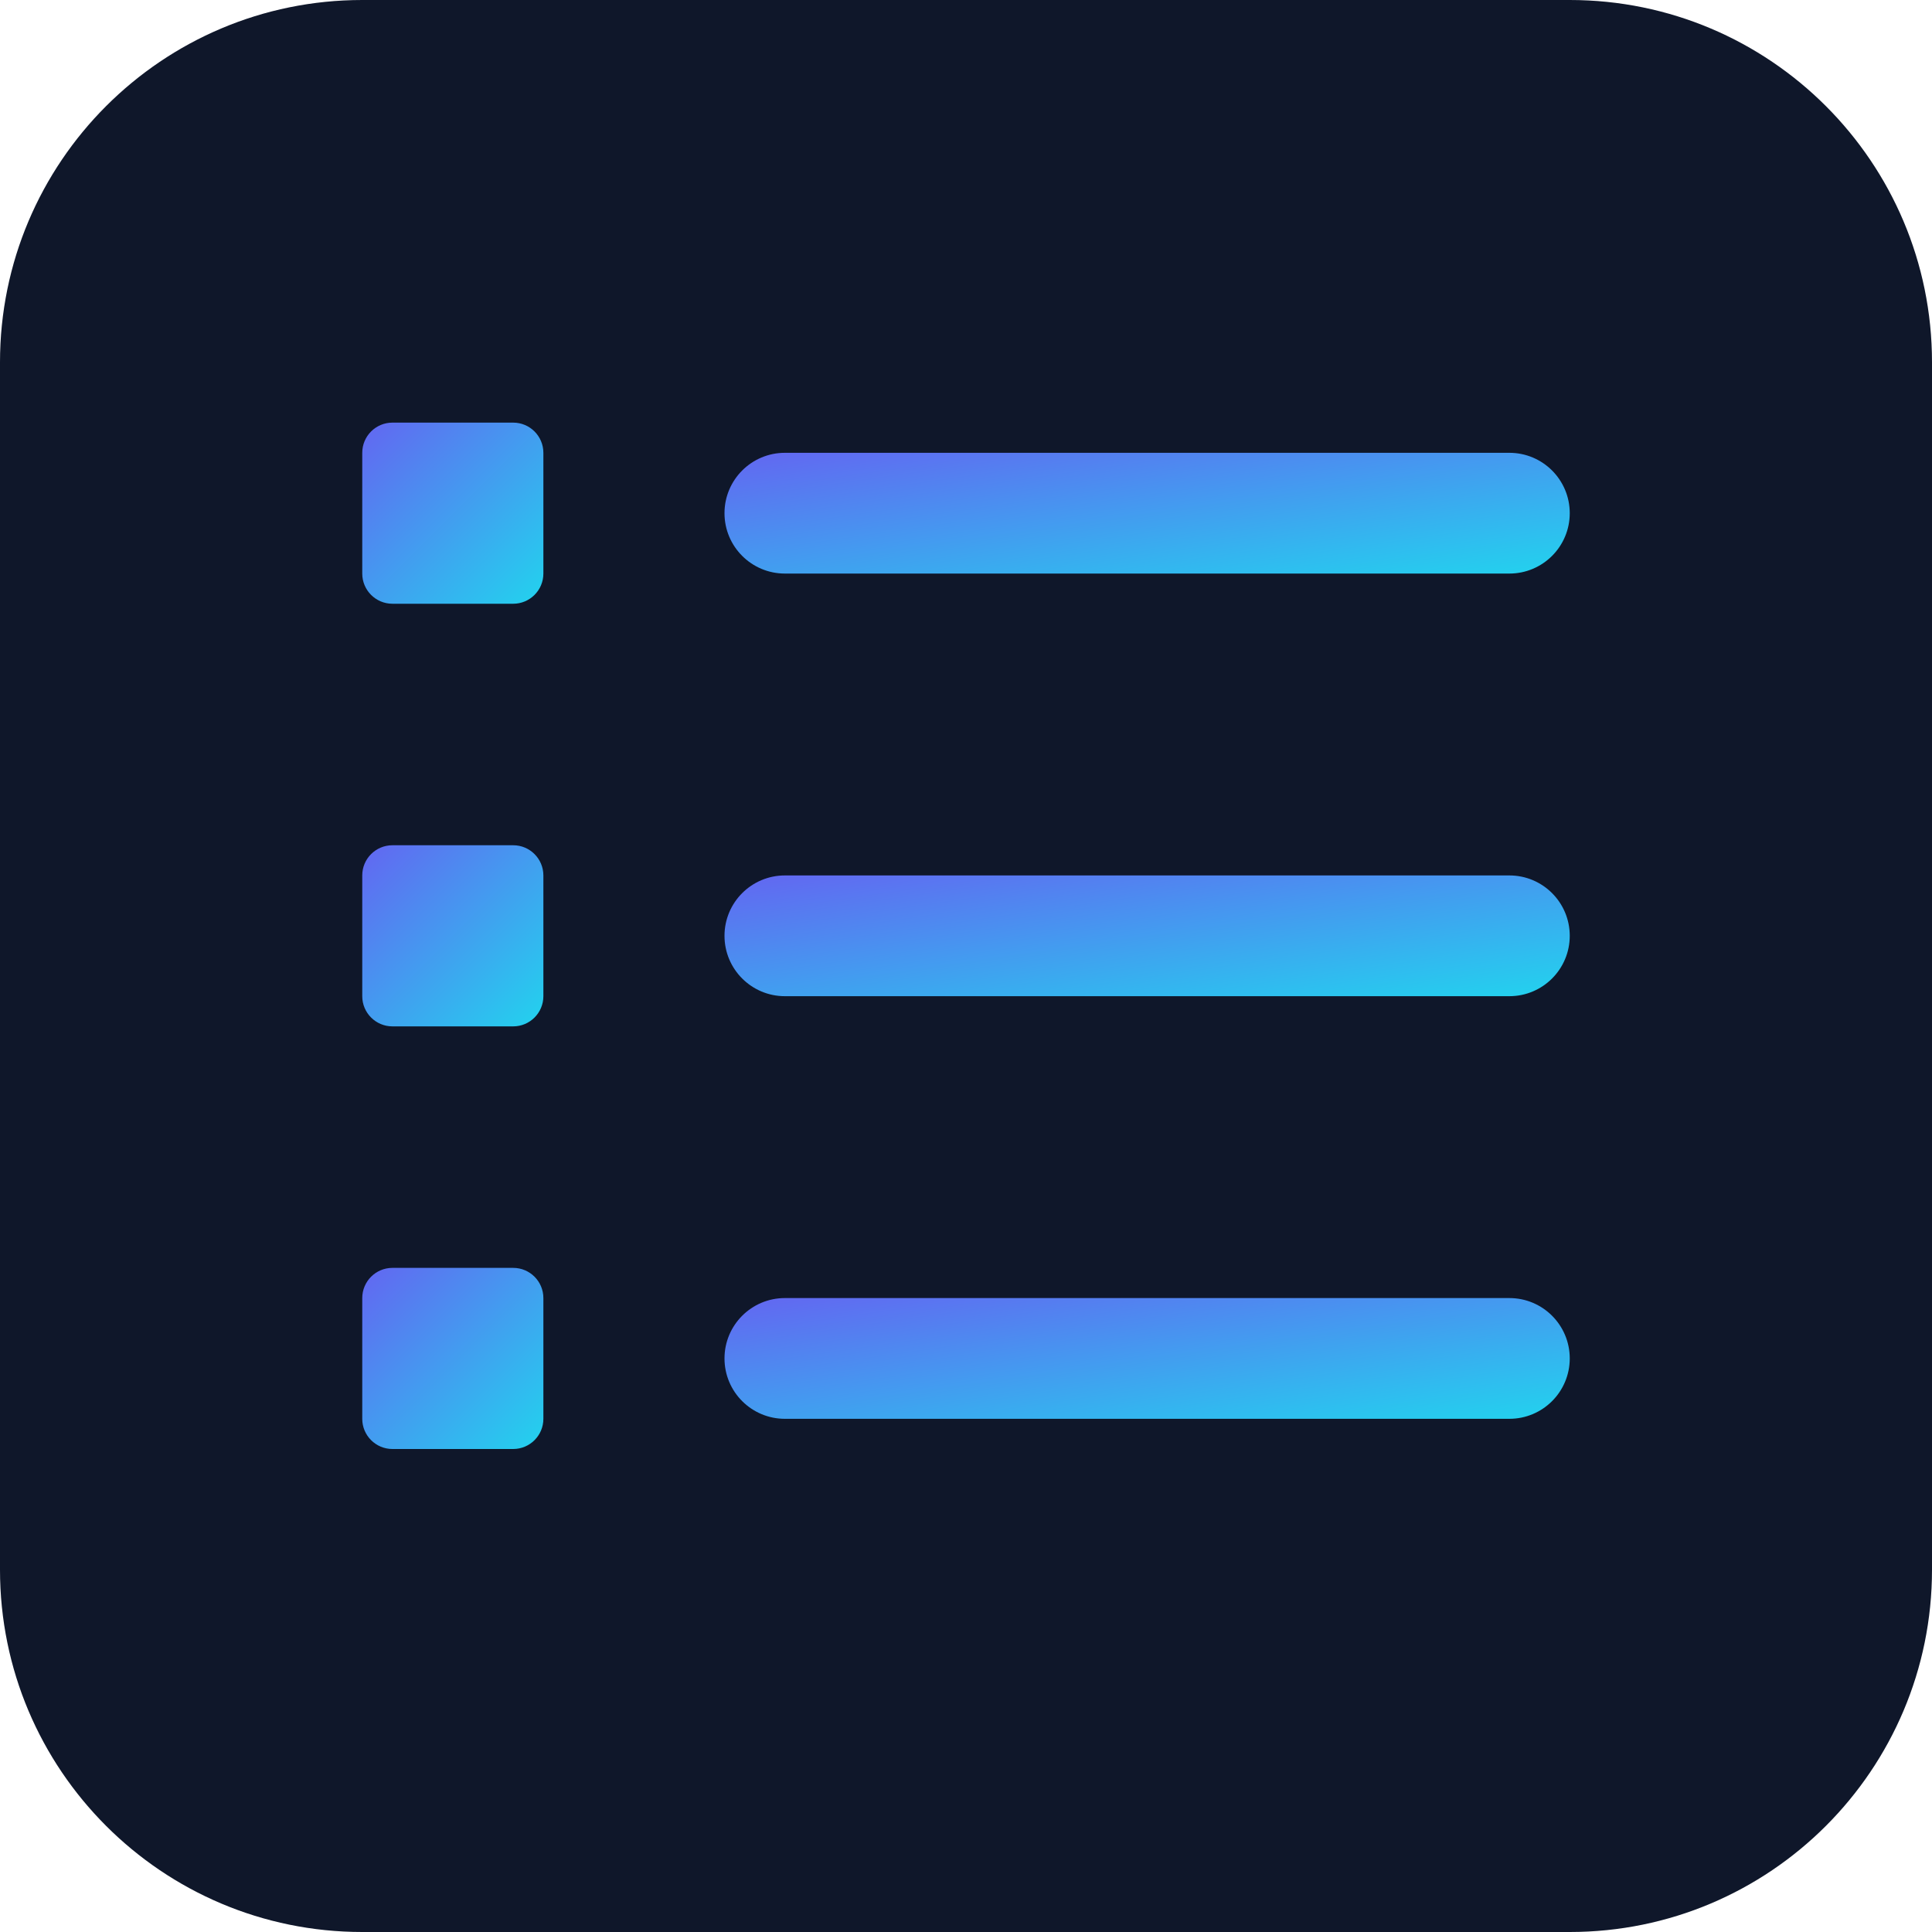
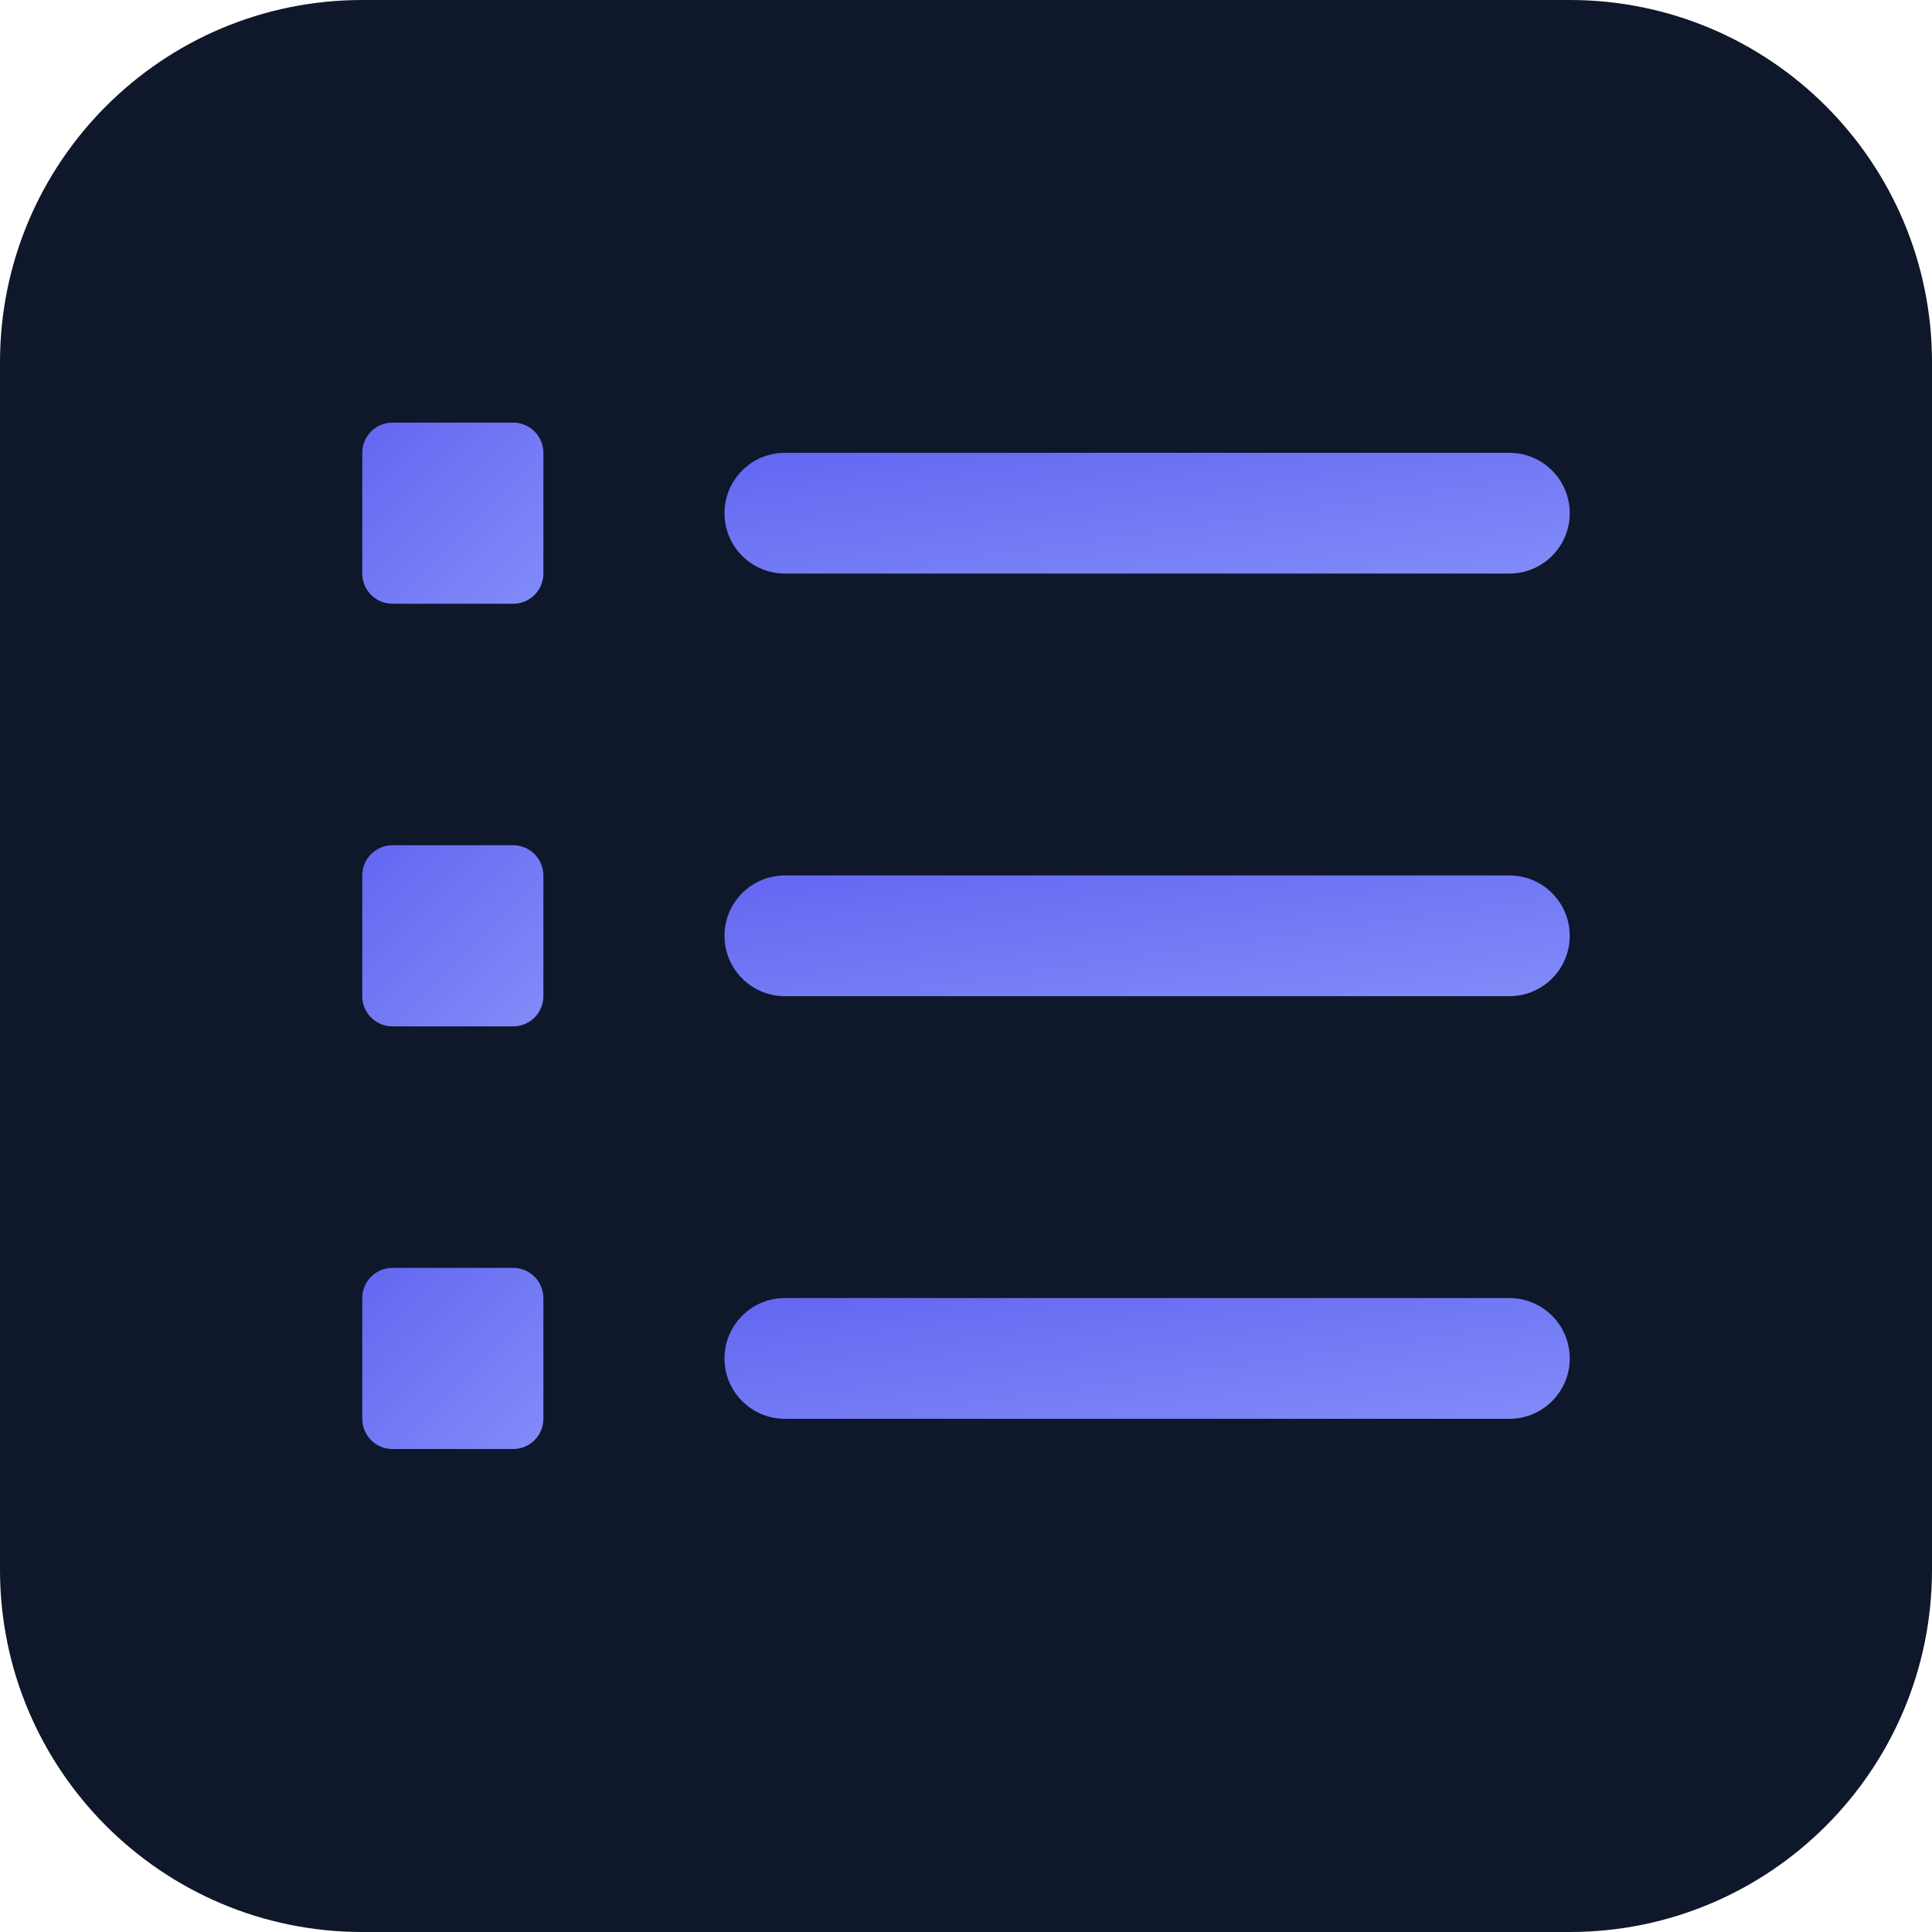
<svg xmlns="http://www.w3.org/2000/svg" viewBox="0 0 32 32">
  <defs>
    <linearGradient id="g" x1="0%" y1="0%" x2="100%" y2="100%">
      <stop offset="0%" stop-color="#6366f1" />
-       <stop offset="100%" stop-color="#22d3ee" />
+       <stop offset="100%" stop-color="#818cf8" />
    </linearGradient>
  </defs>
  <rect width="32" height="32" rx="6" fill="#0f172a" />
  <rect x="6" y="7" width="3" height="3" rx="0.5" fill="url(#g)" />
  <rect x="12" y="7.5" width="14" height="2" rx="1" fill="url(#g)" />
  <rect x="6" y="14" width="3" height="3" rx="0.5" fill="url(#g)" />
  <rect x="12" y="14.5" width="14" height="2" rx="1" fill="url(#g)" />
  <rect x="6" y="21" width="3" height="3" rx="0.5" fill="url(#g)" />
  <rect x="12" y="21.5" width="14" height="2" rx="1" fill="url(#g)" />
</svg>
